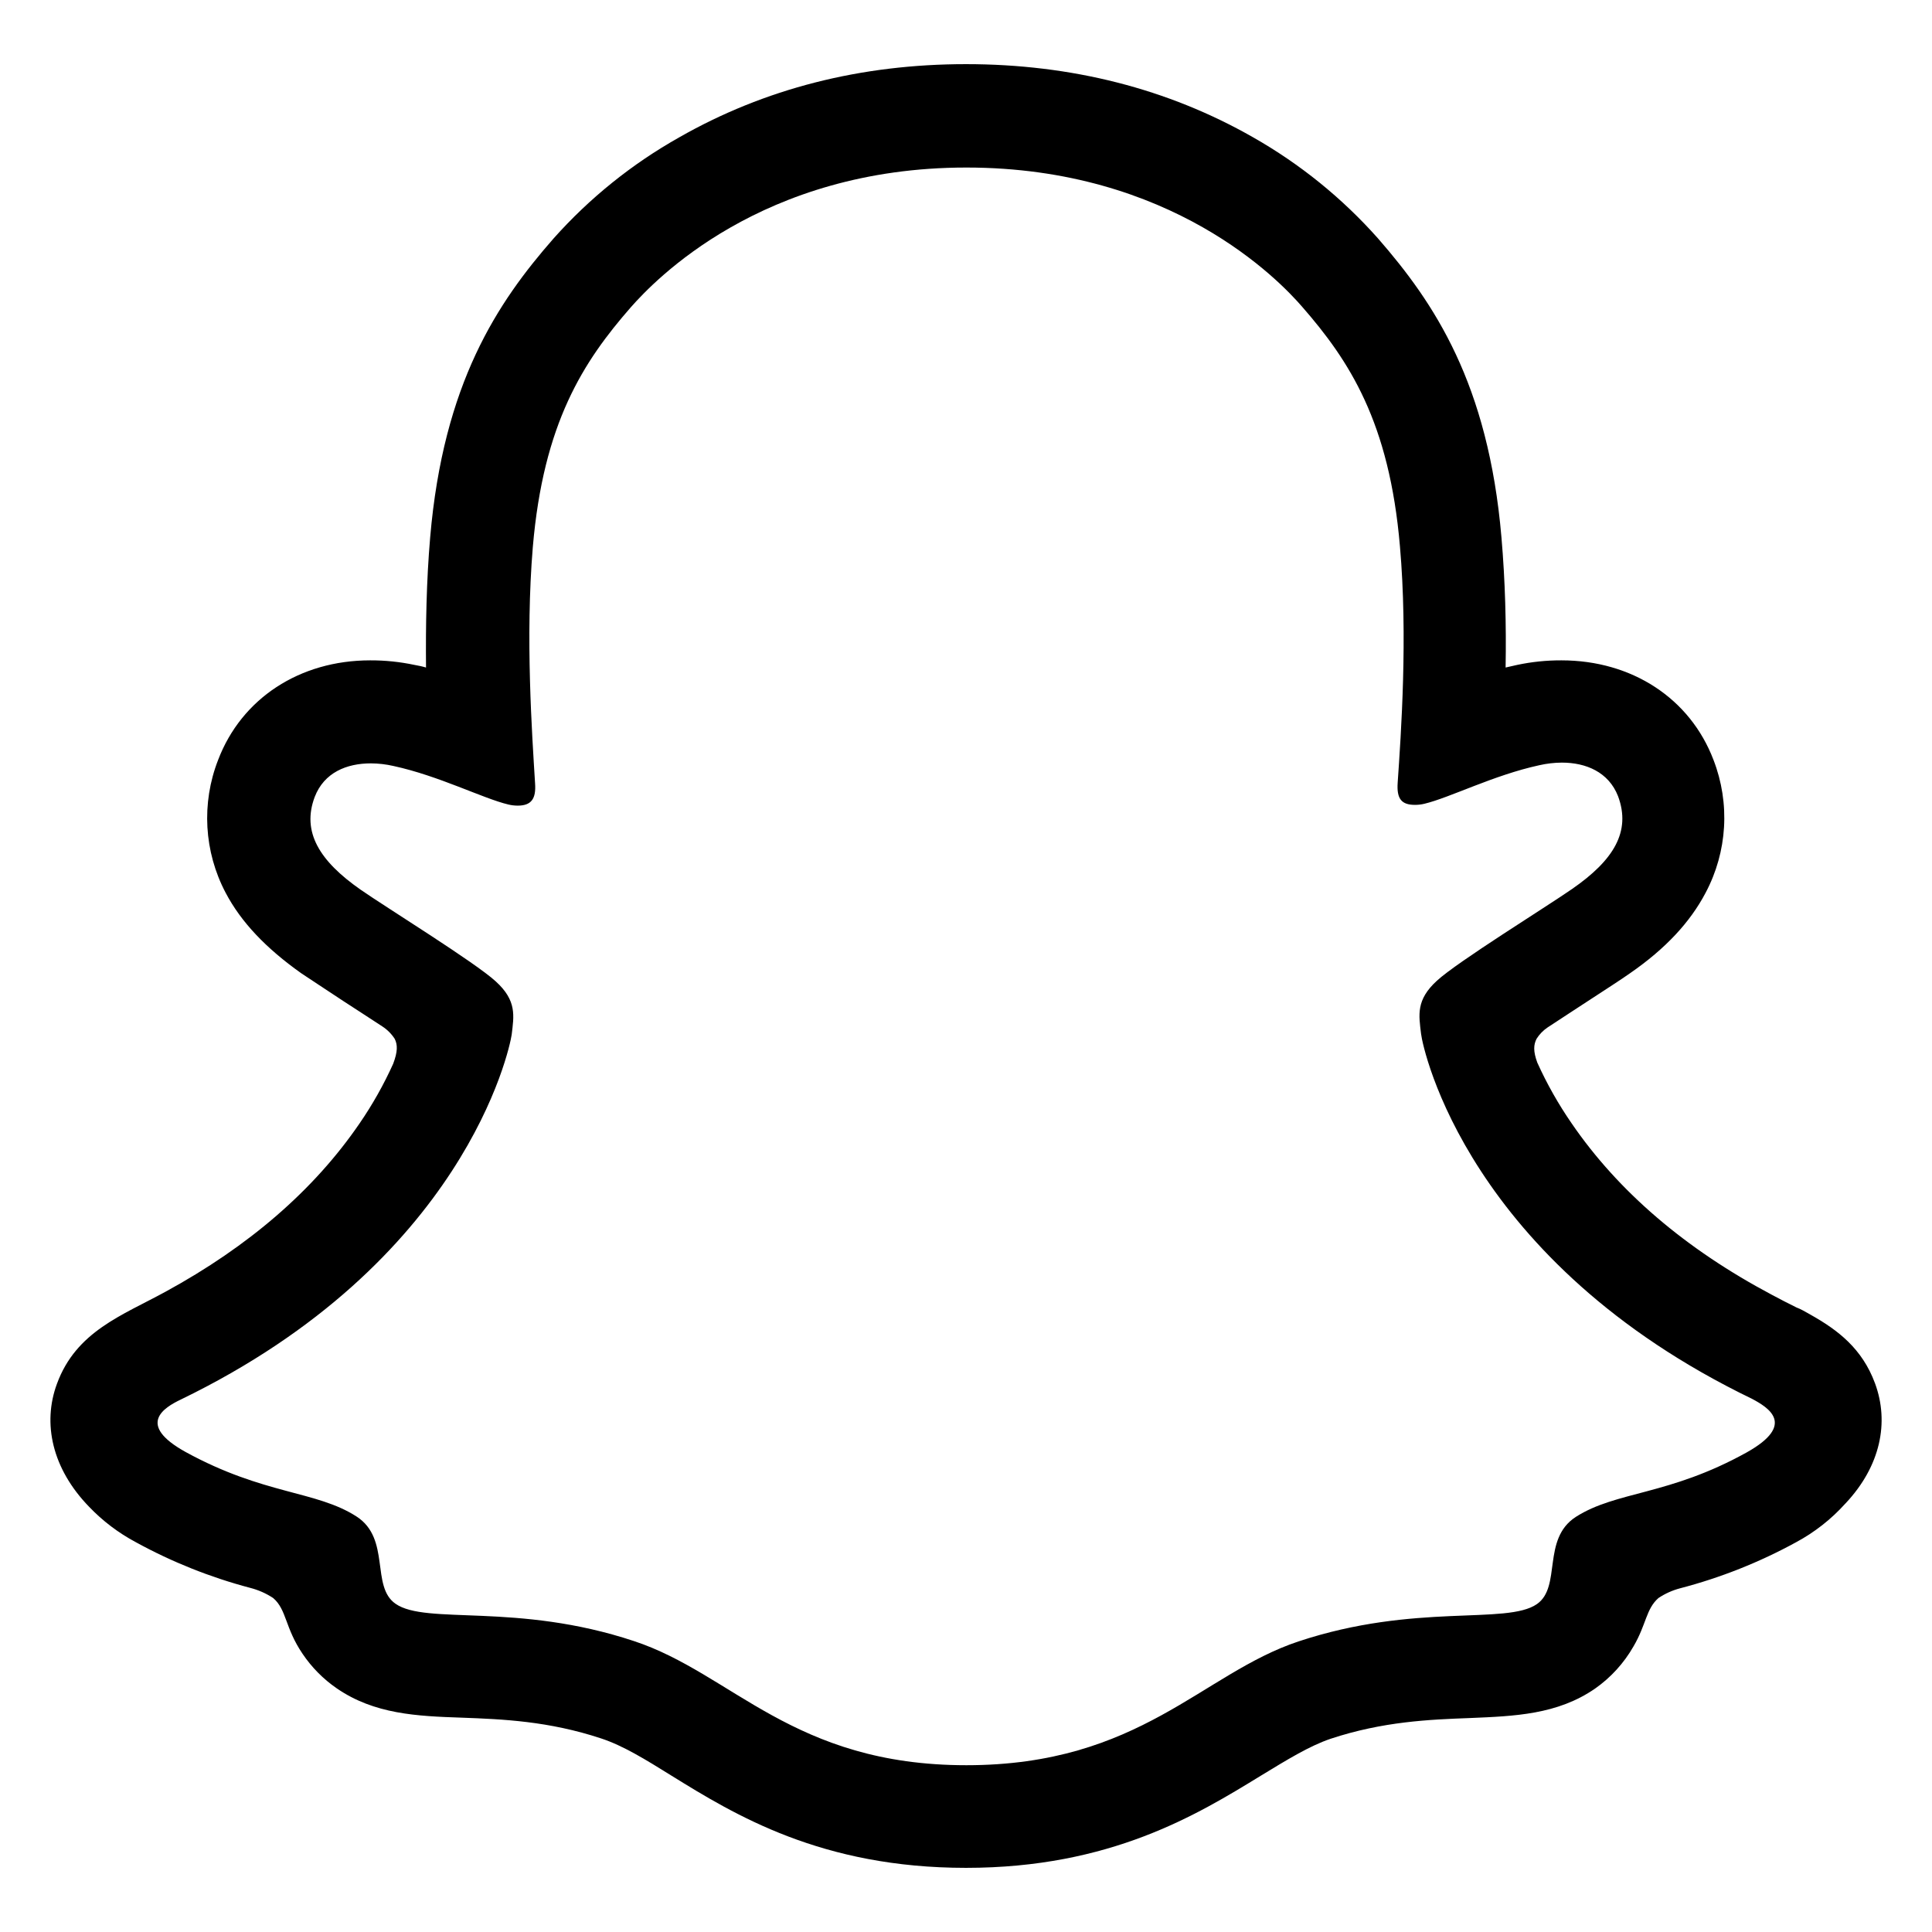
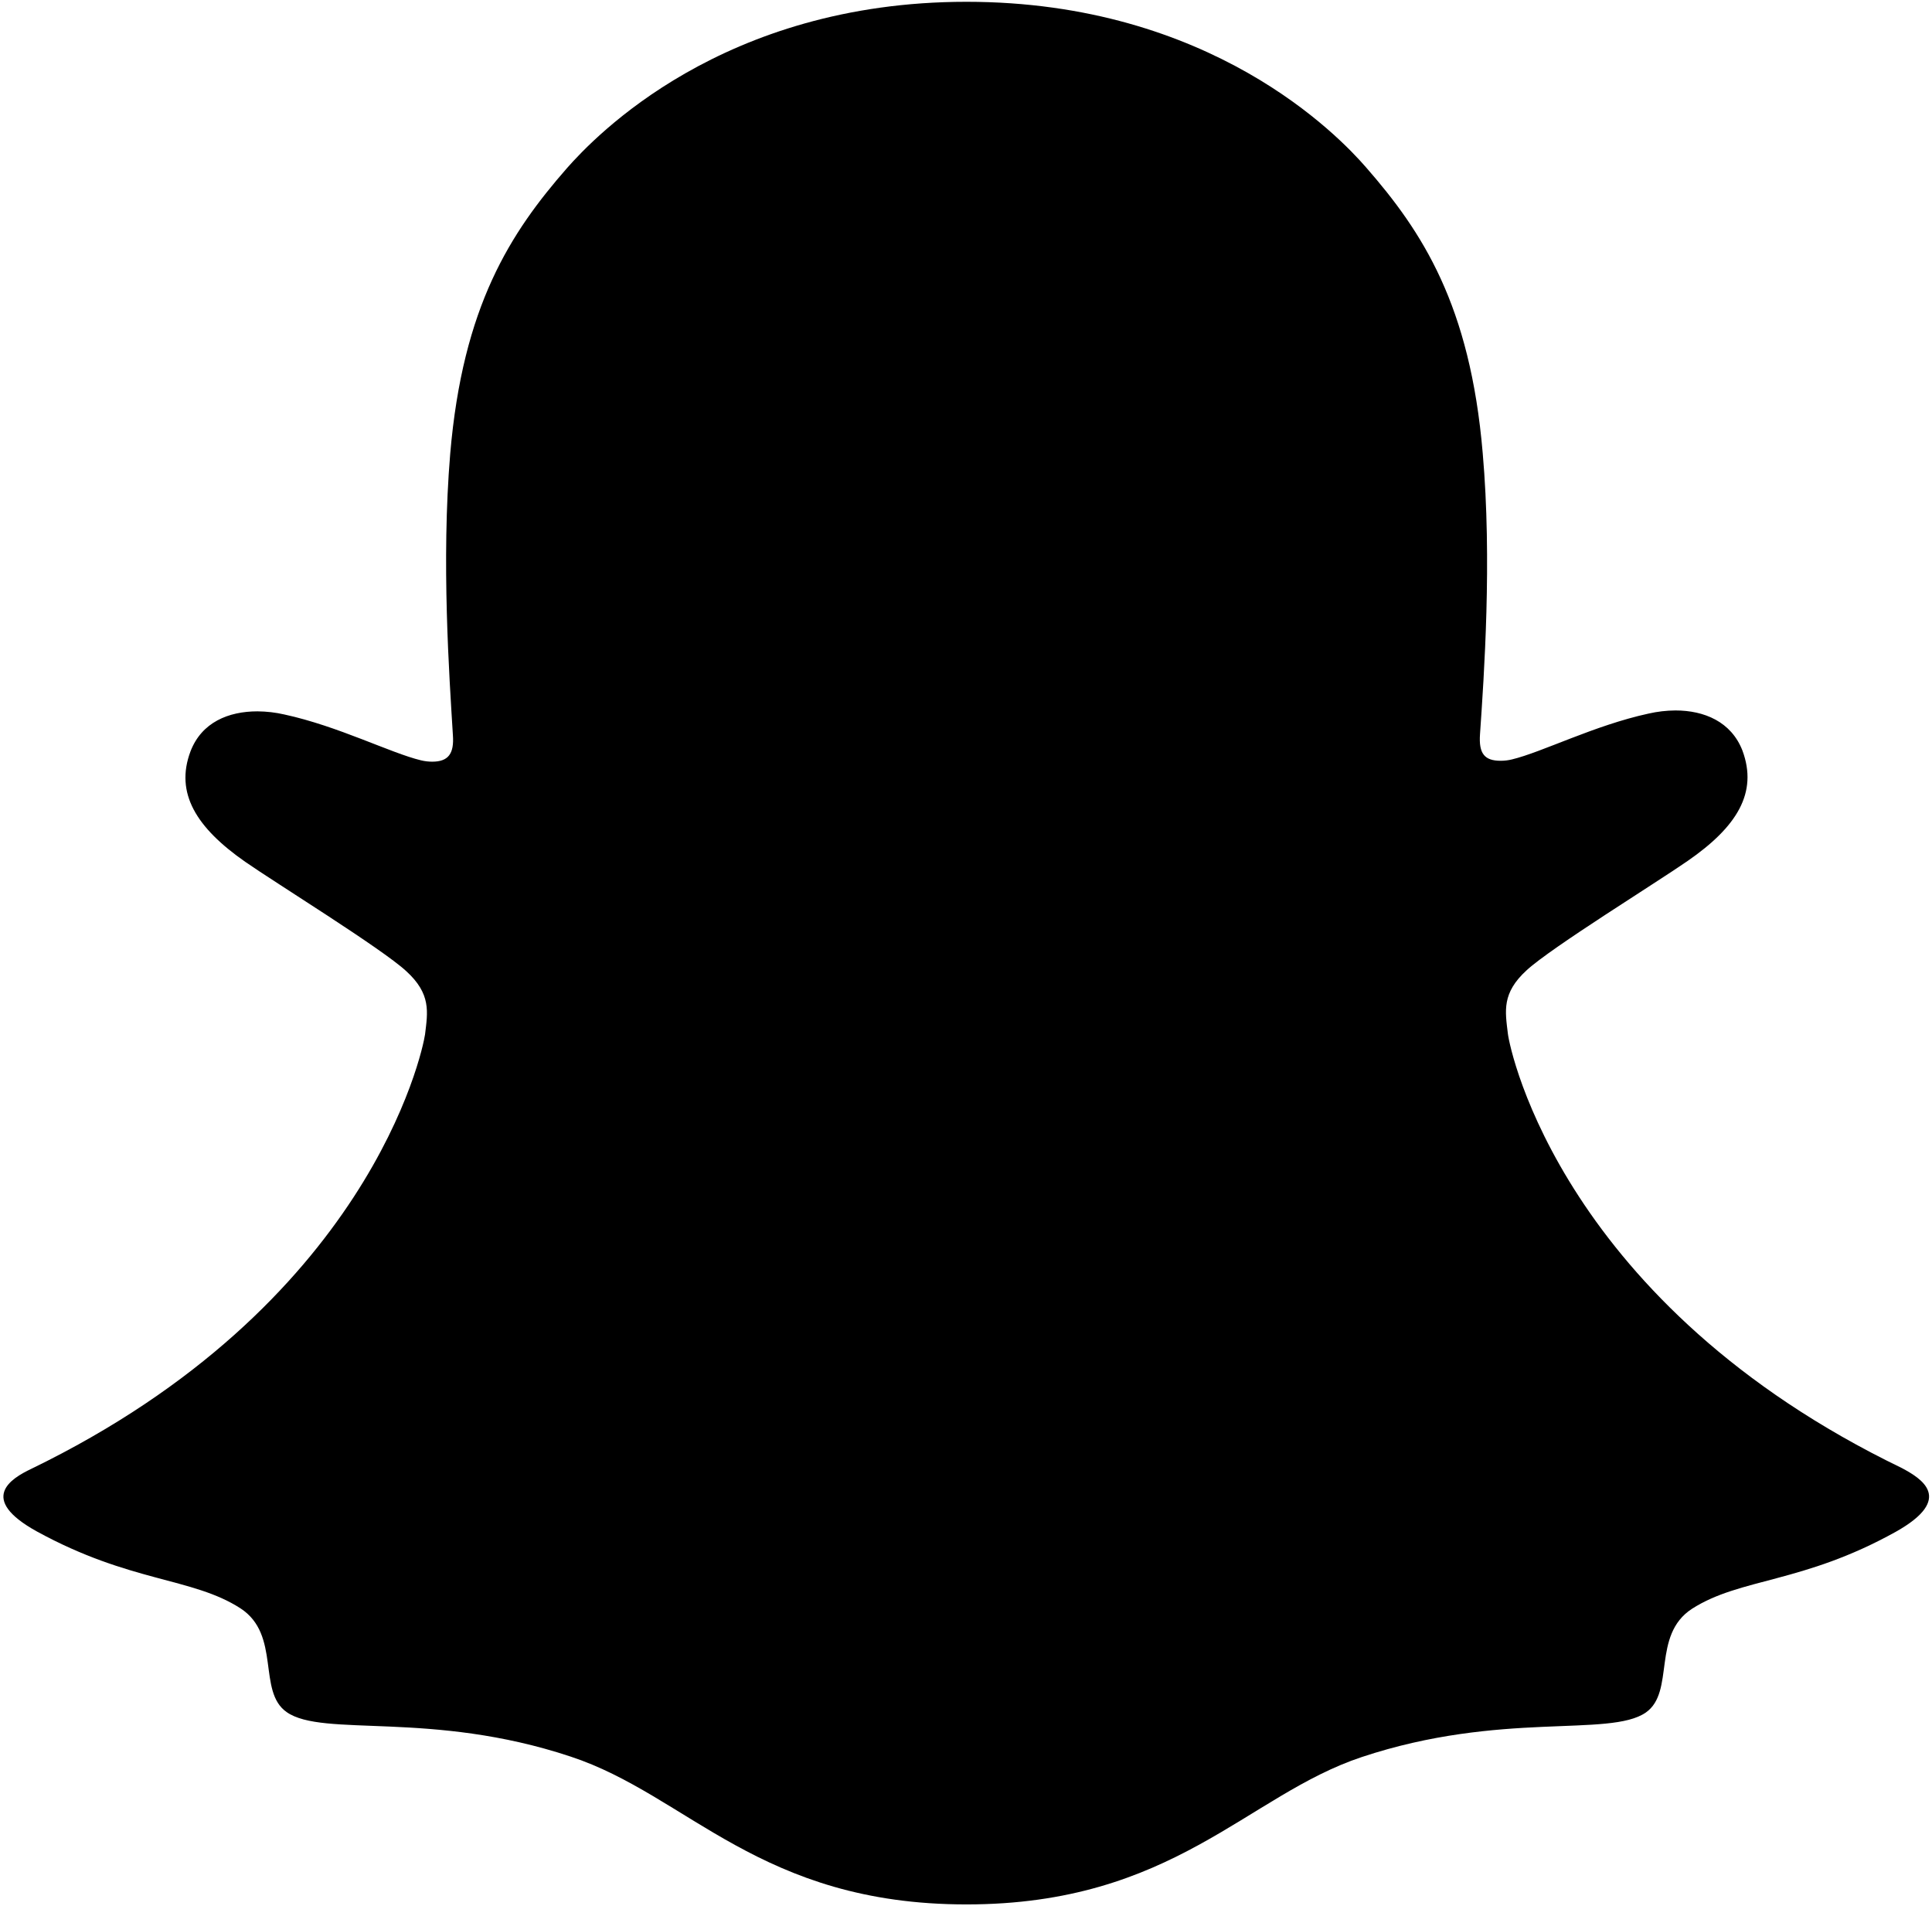
- <svg xmlns="http://www.w3.org/2000/svg" viewBox="0 0 512 512">
-   <path d="M496.9 366.6c-3.4-9.2-9.8-14.1-17.1-18.2-1.4-.8-2.6-1.5-3.7-1.9-2.2-1.1-4.4-2.2-6.6-3.4-22.8-12.1-40.6-27.3-53-45.4a102.9 102.9 0 0 1 -9.1-16.1c-1.1-3-1-4.7-.2-6.3a10.2 10.2 0 0 1 2.9-3c3.9-2.6 8-5.2 10.7-7 4.9-3.2 8.8-5.7 11.2-7.4 9.4-6.5 15.9-13.5 20-21.3a42.4 42.4 0 0 0 2.1-35.2c-6.2-16.3-21.6-26.4-40.3-26.4a55.5 55.5 0 0 0 -11.7 1.2c-1 .2-2.1 .5-3.1 .7 .2-11.2-.1-22.9-1.1-34.5-3.5-40.8-17.8-62.1-32.7-79.2A130.2 130.2 0 0 0 332.1 36.4C309.5 23.5 283.9 17 256 17S202.6 23.5 180 36.4a129.7 129.7 0 0 0 -33.3 26.8c-14.9 17-29.2 38.4-32.7 79.2-1 11.6-1.2 23.4-1.1 34.5-1-.3-2-.5-3.1-.7a55.5 55.5 0 0 0 -11.7-1.2c-18.7 0-34.1 10.1-40.3 26.4a42.4 42.4 0 0 0 2 35.2c4.1 7.8 10.7 14.7 20 21.3 2.5 1.7 6.4 4.2 11.2 7.4 2.6 1.7 6.5 4.2 10.3 6.7a11.1 11.1 0 0 1 3.3 3.3c.8 1.6 .8 3.4-.4 6.6a102 102 0 0 1 -8.9 15.8c-12.1 17.7-29.4 32.6-51.4 44.6C32.4 348.6 20.2 352.8 15.1 366.7c-3.9 10.5-1.3 22.5 8.5 32.6a49.1 49.1 0 0 0 12.4 9.4 134.3 134.3 0 0 0 30.3 12.1 20 20 0 0 1 6.1 2.7c3.6 3.1 3.1 7.9 7.8 14.8a34.5 34.5 0 0 0 9 9.1c10 6.9 21.3 7.4 33.2 7.8 10.8 .4 23 .9 36.9 5.5 5.8 1.9 11.8 5.6 18.7 9.9C194.8 481 217.7 495 256 495s61.3-14.1 78.1-24.4c6.9-4.2 12.9-7.9 18.5-9.8 13.9-4.6 26.2-5.1 36.9-5.5 11.9-.5 23.2-.9 33.2-7.8a34.6 34.6 0 0 0 10.2-11.2c3.4-5.8 3.3-9.9 6.6-12.8a19 19 0 0 1 5.8-2.6A134.9 134.9 0 0 0 476 408.7a48.3 48.3 0 0 0 13-10.2l.1-.1C498.4 388.5 500.7 376.9 496.9 366.6zm-34 18.3c-20.7 11.5-34.5 10.2-45.3 17.1-9.1 5.9-3.7 18.5-10.3 23.1-8.1 5.6-32.2-.4-63.2 9.9-25.6 8.5-42 32.8-88 32.8s-62-24.3-88.1-32.9c-31-10.3-55.1-4.2-63.2-9.9-6.6-4.6-1.2-17.2-10.3-23.1-10.7-6.9-24.5-5.7-45.3-17.1-13.2-7.3-5.7-11.8-1.3-13.9 75.1-36.4 87.1-92.6 87.7-96.7 .6-5 1.4-9-4.2-14.1-5.4-5-29.2-19.7-35.8-24.3-10.9-7.6-15.7-15.3-12.2-24.6 2.5-6.5 8.5-8.9 14.9-8.9a27.6 27.6 0 0 1 6 .7c12 2.6 23.7 8.6 30.4 10.2a10.7 10.7 0 0 0 2.5 .3c3.6 0 4.9-1.8 4.6-5.9-.8-13.1-2.6-38.7-.6-62.6 2.8-32.9 13.4-49.2 26-63.6 6.1-6.9 34.5-37 88.9-37s82.9 29.9 88.9 36.8c12.6 14.4 23.2 30.7 26 63.6 2.1 23.9 .3 49.5-.6 62.6-.3 4.3 1 5.9 4.6 5.9a10.6 10.6 0 0 0 2.5-.3c6.7-1.6 18.4-7.6 30.4-10.2a27.6 27.6 0 0 1 6-.7c6.4 0 12.4 2.5 14.9 8.9 3.5 9.4-1.2 17-12.2 24.6-6.6 4.6-30.4 19.3-35.8 24.3-5.6 5.1-4.8 9.1-4.2 14.1 .5 4.2 12.5 60.4 87.7 96.7C468.6 373 476.1 377.5 462.9 384.9z" />
+ <svg xmlns="http://www.w3.org/2000/svg" width="430" height="424" viewBox="0 0 430 424" fill="none">
+   <path d="M421.9 340.9C401.2 352.4 387.4 351.1 376.6 358C367.5 363.9 372.9 376.5 366.3 381.1C358.2 386.7 334.1 380.7 303.1 391C277.5 399.5 261.1 423.8 215.1 423.8C169.1 423.8 153.1 399.5 127 390.9C96 380.6 71.9 386.7 63.8 381C57.2 376.4 62.6 363.8 53.5 357.9C42.8 351 29 352.2 8.2 340.8C-5 333.5 2.5 329 6.9 326.9C82 290.5 94 234.3 94.6 230.2C95.2 225.2 96 221.2 90.4 216.1C85 211.1 61.2 196.4 54.6 191.8C43.7 184.2 38.9 176.5 42.4 167.2C44.9 160.7 50.9 158.3 57.3 158.3C59.319 158.313 61.331 158.548 63.3 159C75.3 161.6 87 167.6 93.7 169.2C94.519 169.398 95.358 169.499 96.2 169.5C99.8 169.5 101.1 167.7 100.8 163.6C100 150.5 98.2 124.9 100.2 101C103 68.1 113.6 51.8 126.2 37.4C132.3 30.5 160.7 0.4 215.1 0.4C269.5 0.4 298 30.3 304 37.2C316.6 51.6 327.2 67.9 330 100.8C332.1 124.7 330.3 150.3 329.4 163.4C329.1 167.7 330.4 169.3 334 169.3C334.842 169.3 335.681 169.199 336.5 169C343.2 167.4 354.9 161.4 366.9 158.8C368.868 158.348 370.88 158.114 372.9 158.1C379.3 158.1 385.3 160.6 387.8 167C391.3 176.4 386.6 184 375.6 191.6C369 196.2 345.2 210.9 339.8 215.9C334.2 221 335 225 335.6 230C336.1 234.2 348.1 290.4 423.3 326.7C427.6 329 435.1 333.5 421.9 340.9Z" fill="black" />
</svg>
